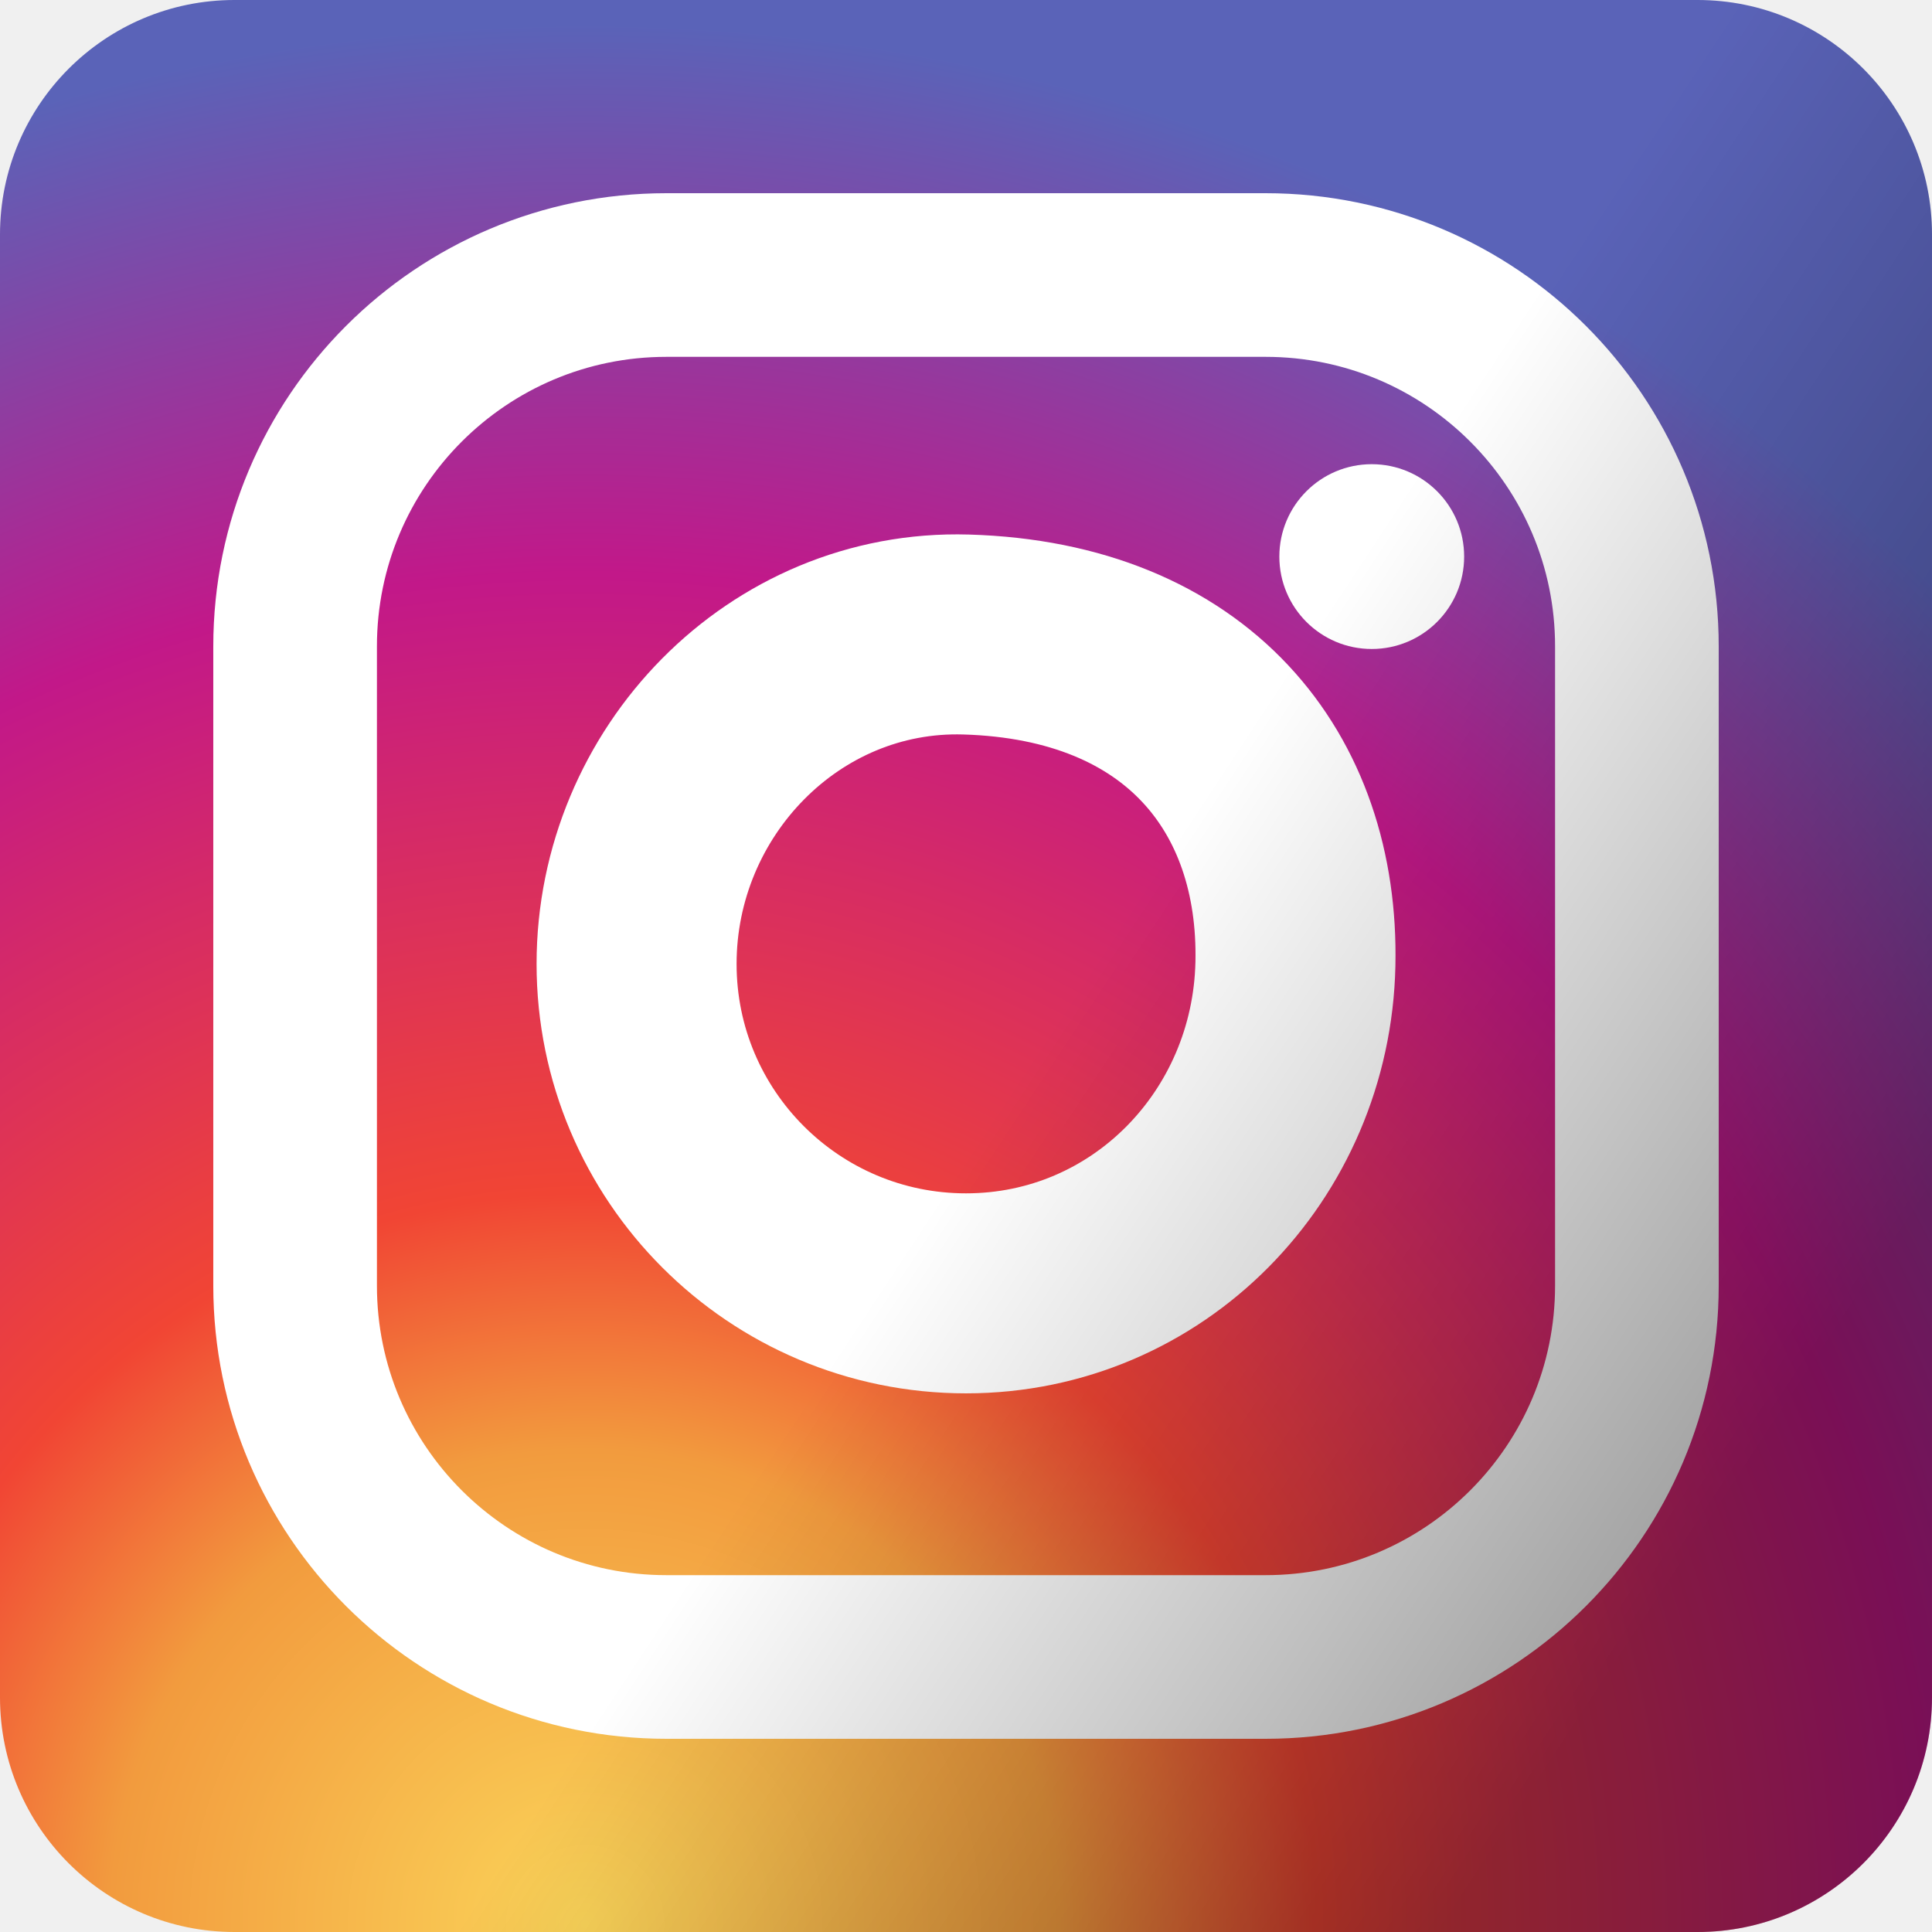
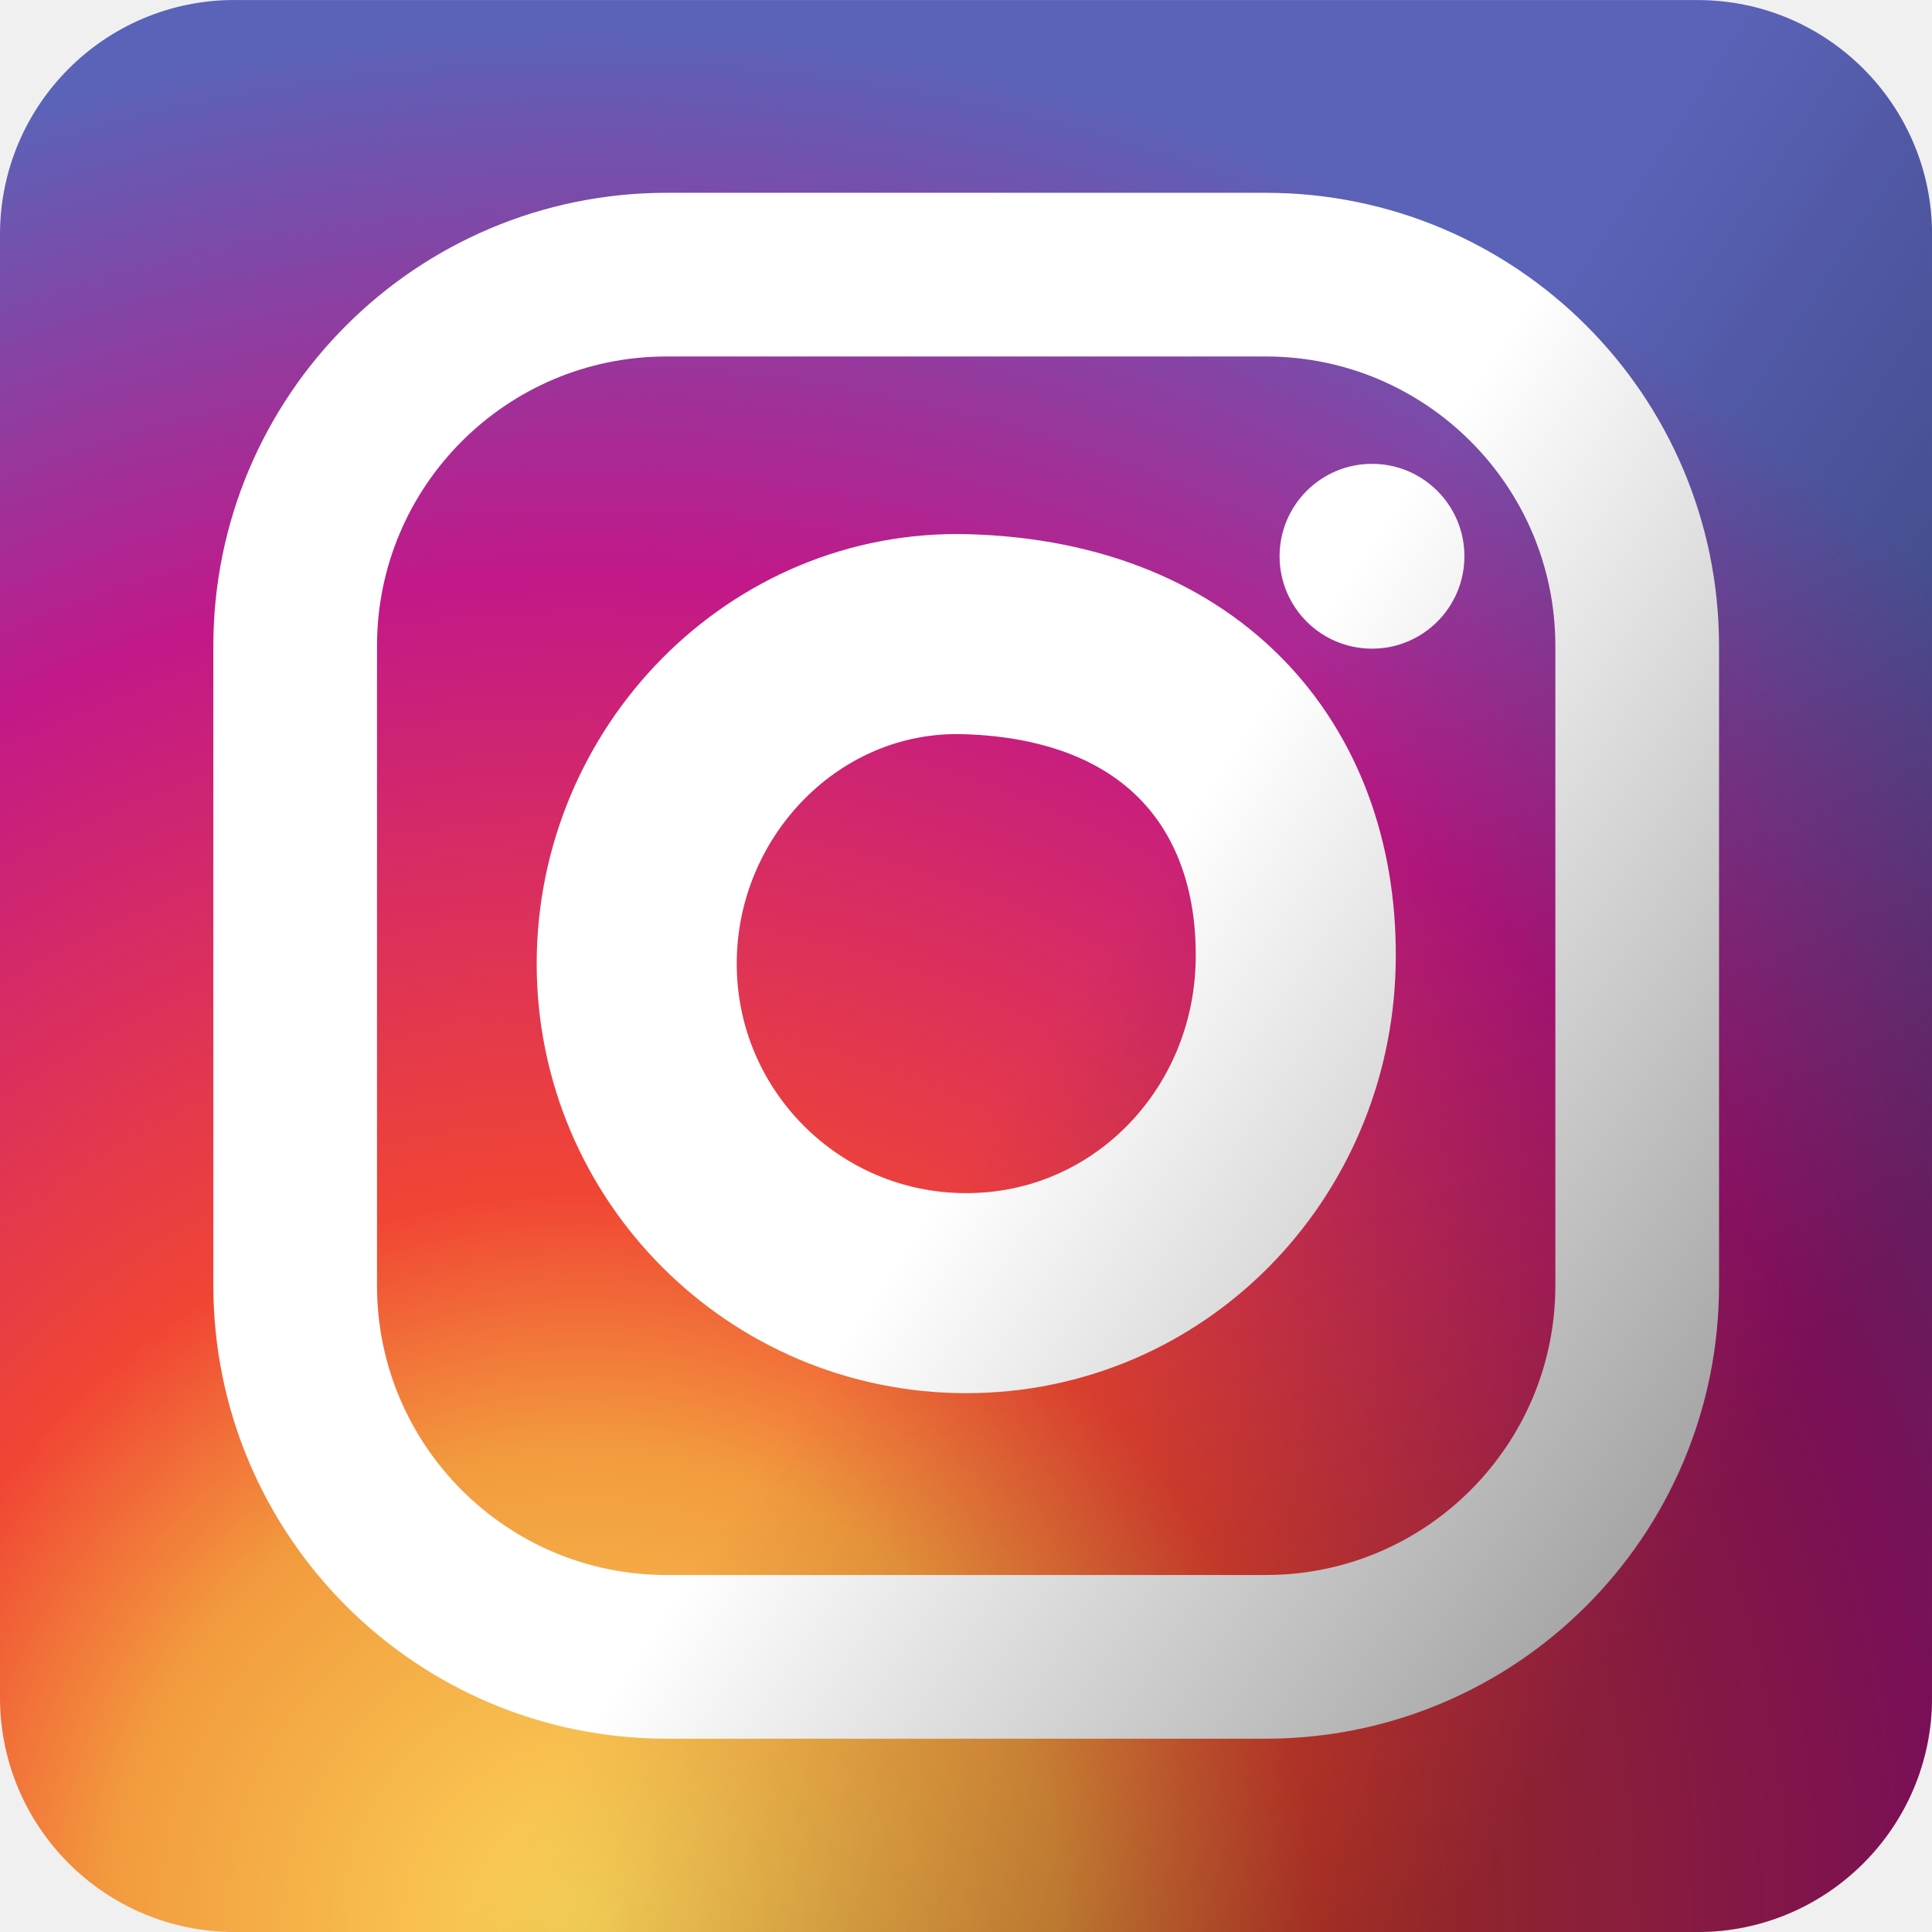
- <svg xmlns="http://www.w3.org/2000/svg" xmlns:xlink="http://www.w3.org/1999/xlink" viewBox="0 0 100 100" id="svg2" version="1.1">
-   <defs id="defs4">
-     <linearGradient y2="61.751" x2="48.727" y1="85.34" x1="84.49" gradientUnits="userSpaceOnUse" id="0" gradientTransform="translate(0,4.9989706e-4)">
-       <stop stop-opacity=".374" id="stop7" />
-       <stop offset="1" stop-opacity="0" id="stop9" />
+ <svg xmlns="http://www.w3.org/2000/svg" xmlns:xlink="http://www.w3.org/1999/xlink" viewBox="0 0 100 100">
+   <defs>
+     <clipPath>
+       <path d="m4282.08 936.13c0-517.01-417.11-936.13-931.65-936.13h-2418.77c-514.54 0-931.66 419.12-931.66 936.13v2400.98c0 517 417.12 936.12 931.66 936.12h2418.77c514.54 0 931.65-419.12 931.65-936.12v-2400.98" />
+     </clipPath>
+     <clipPath>
+       <path d="m0 0v4273h4282v-4273h-4282" />
+     </clipPath>
+     <linearGradient y2="61.751" x2="48.727" y1="85.34" x1="84.49" gradientUnits="userSpaceOnUse" id="0">
+       <stop stop-opacity=".374" />
+       <stop offset="1" stop-opacity="0" />
    </linearGradient>
-     <clipPath clipPathUnits="userSpaceOnUse" id="clipPath18">
-       <path d="m 0,0 0,4273 4282,0 L 4282,0 0,0 Z" id="path20" />
-     </clipPath>
-     <clipPath clipPathUnits="userSpaceOnUse" id="clipPath24">
-       <path d="M 4282.08,936.129 C 4282.08,419.121 3864.97,0 3350.43,0 L 931.656,0 C 417.117,0 0,419.121 0,936.129 L 0,3337.11 c 0,517 417.117,936.12 931.656,936.12 l 2418.774,0 c 514.54,0 931.65,-419.12 931.65,-936.12 l 0,-2400.981 z" id="path26" />
-     </clipPath>
-     <radialGradient fx="0" fy="0" cx="0" cy="0" r="1" gradientUnits="userSpaceOnUse" gradientTransform="matrix(1400.92,4083.18,4083.18,-1400.92,1244.54,10.5798)" spreadMethod="pad" id="radialGradient28">
-       <stop style="stop-opacity:1;stop-color:#fbd459" offset="0" id="stop30" />
-       <stop style="stop-opacity:1;stop-color:#f29b3e" offset="0.246" id="stop32" />
-       <stop style="stop-opacity:1;stop-color:#f14534" offset="0.379" id="stop34" />
-       <stop style="stop-opacity:1;stop-color:#c21889" offset="0.7" id="stop36" />
-       <stop style="stop-opacity:1;stop-color:#5a63b8" offset="0.985" id="stop38" />
-       <stop style="stop-opacity:1;stop-color:#5a63b8" offset="1" id="stop40" />
+     <radialGradient cx="0" cy="0" r="1" gradientUnits="userSpaceOnUse" gradientTransform="matrix(1400.92 4083.18 4083.18-1400.92 1244.54 10.58)" id="1">
+       <stop stop-color="#fbd459" />
+       <stop offset=".246" stop-color="#f29b3e" />
+       <stop offset=".379" stop-color="#f14534" />
+       <stop offset=".7" stop-color="#c21889" />
+       <stop offset=".985" stop-color="#5a63b8" />
+       <stop offset="1" stop-color="#5a63b8" />
    </radialGradient>
-     <radialGradient xlink:href="#radialGradient28" id="radialGradient4213" gradientUnits="userSpaceOnUse" gradientTransform="matrix(32.71648,-95.35683,95.35683,32.71648,29.06446,99.64783)" spreadMethod="pad" cx="0" cy="0" fx="0" fy="0" r="1" />
+     <radialGradient xlink:href="#1" id="2" gradientUnits="userSpaceOnUse" gradientTransform="matrix(32.71648-95.3568 95.3568 32.71648 29.06 99.65)" cx="0" cy="0" r="1" />
  </defs>
-   <path style="fill:url(#radialGradient4213);fill-opacity:1;fill-rule:nonzero;stroke:none" d="M 12.137 0 C 5.436 0 -2.3684758e-15 5.435 0 12.139 L 0 21.031 L 0 78.971 L 0 87.861 C 0 94.564 5.435 100 12.137 100 L 87.863 100 C 94.564 100 100 94.565 100 87.861 L 100 12.139 C 100 5.436 94.565 0 87.863 0 L 12.137 0 z " id="path4205" />
-   <g id="g4231" transform="matrix(1.034349,0,0,1.034349,176.9237,-69.9818)">
-     <g transform="matrix(0.02335357,0,0,-0.02335357,-172.7098,165.7913)" id="g12">
-       <g id="g14">
-         <g clip-path="url(#clipPath18)" id="g16">
-           <g clip-path="url(#clipPath24)" id="g22" />
-         </g>
-       </g>
-       <path id="path44" style="fill:none;stroke:#ffffff;stroke-width:350.651;stroke-linecap:butt;stroke-linejoin:miter;stroke-miterlimit:10;stroke-dasharray:none;stroke-opacity:1" d="m 3578.6,1447.28 c 0,-439.45 -356.25,-795.702 -795.7,-795.702 l -1283.71,0 c -439.46,0 -795.706,356.252 -795.706,795.702 l 0,1369.79 c 0,439.45 356.246,795.7 795.706,795.7 l 1283.71,0 c 439.45,0 795.7,-356.25 795.7,-795.7 l 0,-1369.79 z" />
-       <path id="path46" style="fill:none;stroke:#ffffff;stroke-width:428.573;stroke-linecap:butt;stroke-linejoin:miter;stroke-miterlimit:10;stroke-dasharray:none;stroke-opacity:1" d="m 2846.91,2136.62 c -8.52,-389.75 -316.03,-705.87 -705.87,-705.87 -389.84,0 -705.86,316.03 -705.86,705.87 0,389.84 316.19,717.23 705.86,705.86 474.67,-13.84 714.35,-317.41 705.87,-705.86 z" />
-       <path id="path48" style="fill:#ffffff;fill-opacity:1;fill-rule:nonzero;stroke:none" d="m 3208.45,3009.44 c 0,-109.34 -88.64,-197.99 -197.99,-197.99 -109.34,0 -197.99,88.65 -197.99,197.99 0,109.35 88.65,197.99 197.99,197.99 109.35,0 197.99,-88.64 197.99,-197.99" />
+   <path d="m12.137 0c-6.701 0-12.137 5.435-12.137 12.139v8.893 57.939 8.891c0 6.703 5.435 12.139 12.137 12.139h75.73c6.701 0 12.137-5.435 12.137-12.139v-75.72c0-6.703-5.435-12.139-12.137-12.139h-75.73" fill="url(#2)" />
+   <g transform="matrix(.02416 0 0-.02416-1.718 101.5)">
+     <g fill="none" stroke="#fff" stroke-miterlimit="10">
+       <path d="m3578.6 1447.28c0-439.45-356.25-795.7-795.7-795.7h-1283.71c-439.46 0-795.71 356.25-795.71 795.7v1369.79c0 439.45 356.25 795.7 795.71 795.7h1283.71c439.45 0 795.7-356.25 795.7-795.7v-1369.79z" stroke-width="350.65" />
+       <path d="m2846.91 2136.62c-8.52-389.75-316.03-705.87-705.87-705.87-389.84 0-705.86 316.03-705.86 705.87 0 389.84 316.19 717.23 705.86 705.86 474.67-13.84 714.35-317.41 705.87-705.86z" stroke-width="428.57" />
    </g>
+     <path d="m3208.45 3009.44c0-109.34-88.64-197.99-197.99-197.99-109.34 0-197.99 88.65-197.99 197.99 0 109.35 88.65 197.99 197.99 197.99 109.35 0 197.99-88.64 197.99-197.99" fill="#fff" />
  </g>
-   <path d="m 12.14,-0.003 c -6.702,0 -12.138,5.435 -12.138,12.138 l 0,75.73 c 0,6.702 5.435,12.138 12.138,12.137 l 75.72,0 c 6.702,0 12.137,-5.435 12.138,-12.137 l 0,-75.73 c 0,-6.702 -5.435,-12.138 -12.138,-12.138 z" id="path23" style="fill:url(#0)" />
+   <path d="m12.14-.003c-6.702 0-12.138 5.435-12.138 12.138v75.73c0 6.702 5.435 12.138 12.138 12.137h75.72c6.702 0 12.137-5.435 12.138-12.137v-75.73c0-6.702-5.435-12.138-12.138-12.138z" fill="url(#0)" />
</svg>
